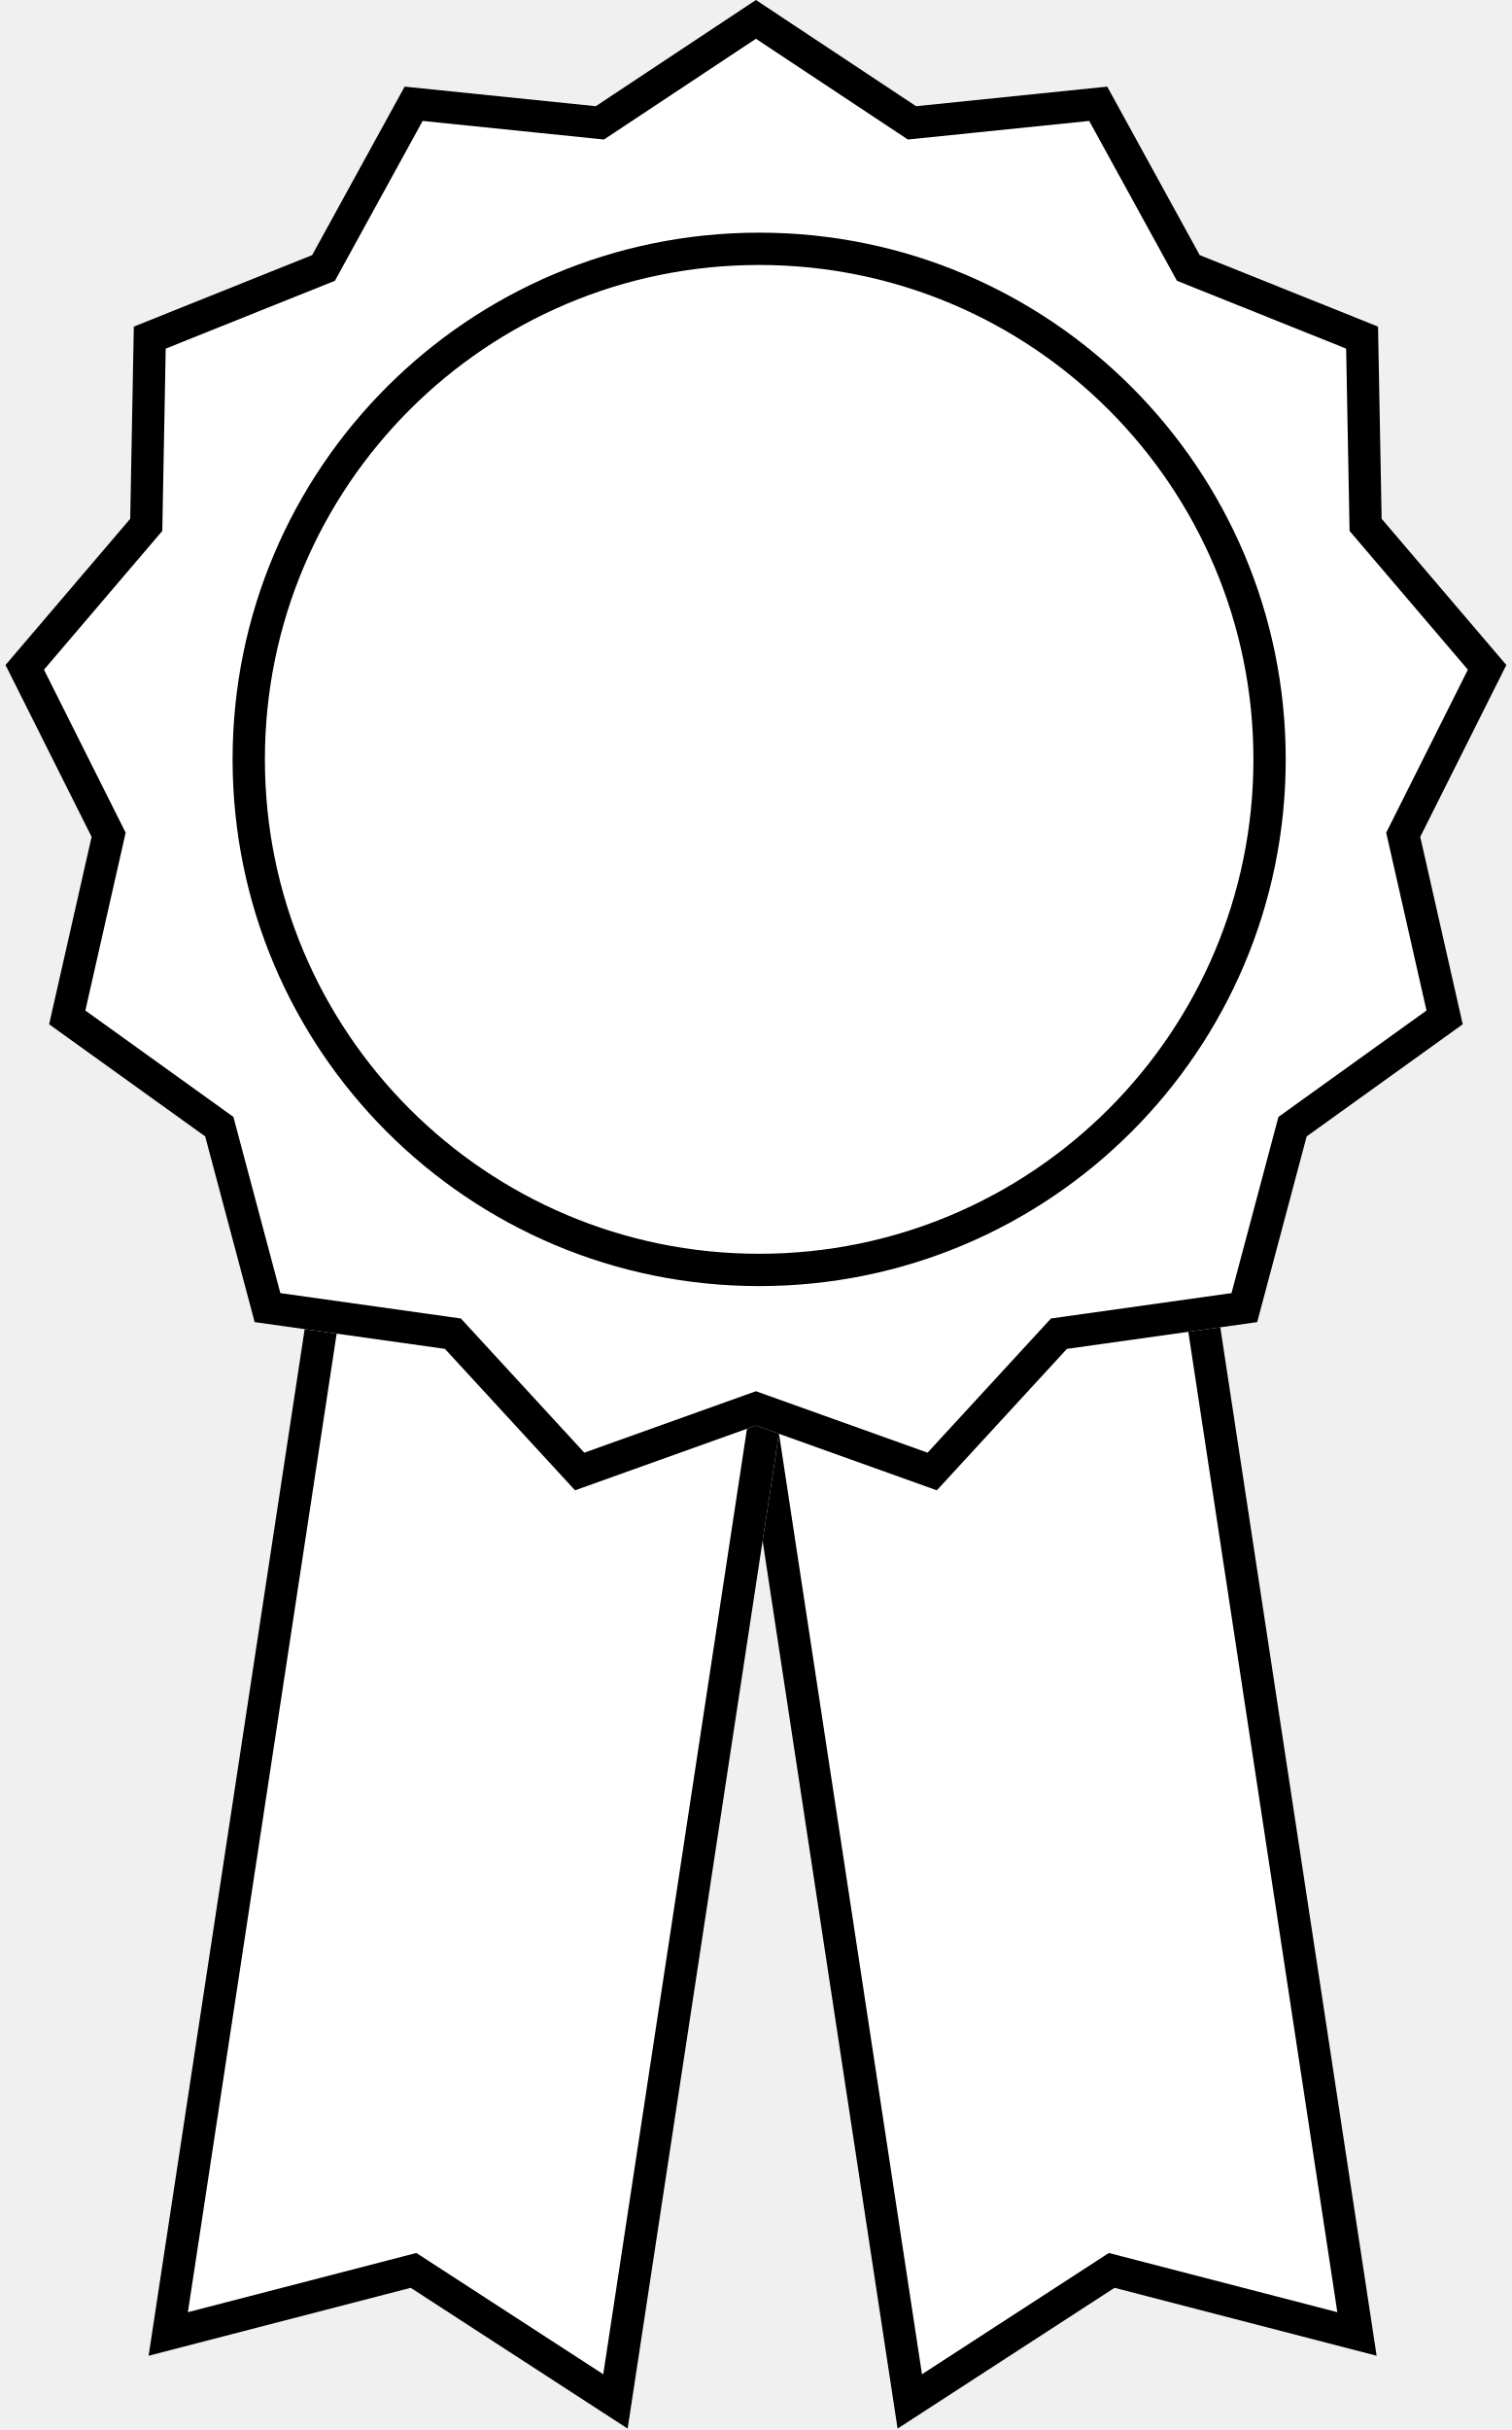
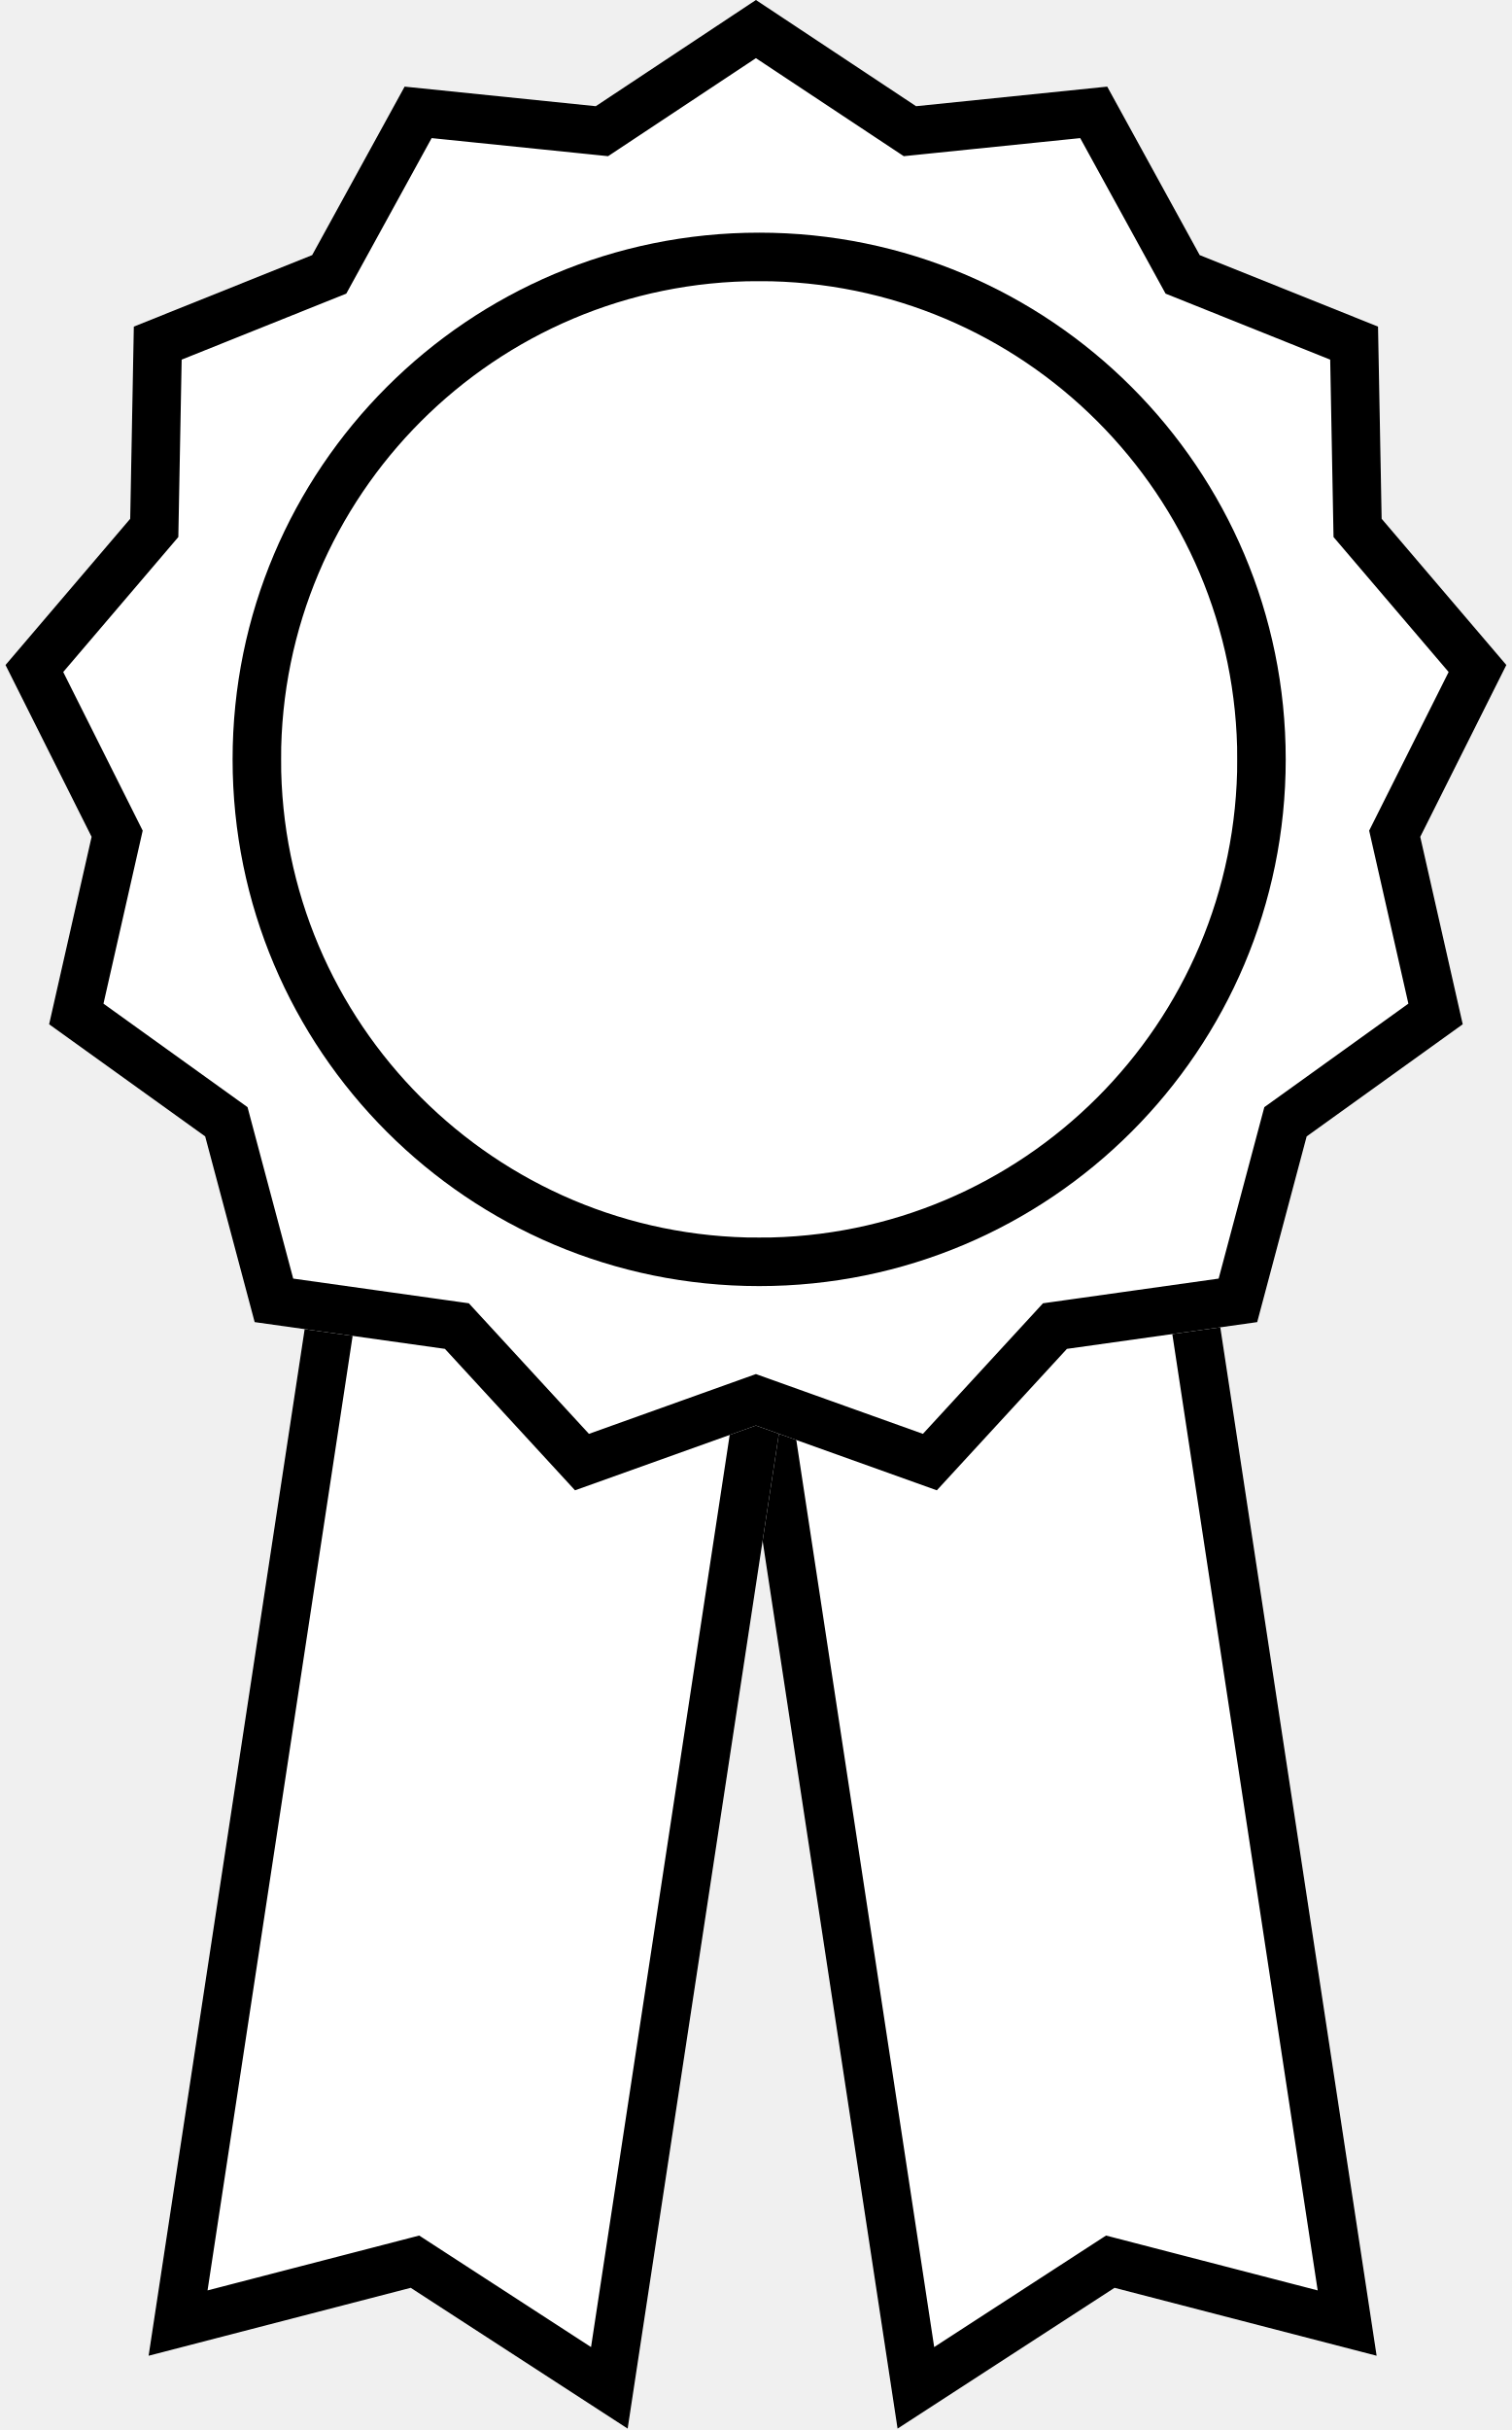
<svg xmlns="http://www.w3.org/2000/svg" xmlns:xlink="http://www.w3.org/1999/xlink" width="234" height="376" viewBox="0 0 234 376" version="1.1">
  <g id="Canvas" transform="translate(1778 4760)">
    <g id="ribbon">
      <g id="Rectangle 1">
        <use xlink:href="#path0_fill" transform="matrix(-0.988638 0.150319 0.150319 0.988638 -1597.85 -4612)" fill="#FFFFFF" />
        <mask id="mask0_outline_ins">
          <use xlink:href="#path0_fill" fill="white" transform="matrix(-0.988638 0.150319 0.150319 0.988638 -1597.85 -4612)" />
        </mask>
        <g mask="url(#mask0_outline_ins)">
          <use xlink:href="#path1_stroke_2x" transform="matrix(-0.988638 0.150319 0.150319 0.988638 -1597.85 -4612)" />
        </g>
      </g>
      <g id="Rectangle 1">
        <use xlink:href="#path0_fill" transform="matrix(0.988638 0.150319 -0.150319 0.988638 -1722.08 -4612)" fill="#FFFFFF" />
        <mask id="mask1_outline_ins">
          <use xlink:href="#path0_fill" fill="white" transform="matrix(0.988638 0.150319 -0.150319 0.988638 -1722.08 -4612)" />
        </mask>
        <g mask="url(#mask1_outline_ins)">
          <use xlink:href="#path1_stroke_2x" transform="matrix(0.988638 0.150319 -0.150319 0.988638 -1722.08 -4612)" />
        </g>
      </g>
      <g id="Star">
        <use xlink:href="#path2_fill" transform="translate(-1778 -4760)" fill="#FFFFFF" />
        <mask id="mask2_outline_ins">
          <use xlink:href="#path2_fill" fill="white" transform="translate(-1778 -4760)" />
        </mask>
        <g mask="url(#mask2_outline_ins)">
          <use xlink:href="#path3_stroke_2x" transform="translate(-1778 -4760)" />
        </g>
      </g>
      <g id="Ellipse 3">
        <use xlink:href="#path4_fill" transform="translate(-1742 -4724)" fill="#FFFFFF" />
        <mask id="mask3_outline_ins">
          <use xlink:href="#path4_fill" fill="white" transform="translate(-1742 -4724)" />
        </mask>
        <g mask="url(#mask3_outline_ins)">
          <use xlink:href="#path5_stroke_2x" transform="translate(-1742 -4724)" />
        </g>
      </g>
    </g>
  </g>
  <defs>
    <path id="path0_fill" d="M 0 0L 75 0L 75 219L 38.527 202.51L 0 219L 0 0Z" />
-     <path id="path1_stroke_2x" d="M 0 0L 0 -5L -5 -5L -5 0L 0 0ZM 75 0L 80 0L 80 -5L 75 -5L 75 0ZM 75 219L 72.94 223.556L 80 226.748L 80 219L 75 219ZM 0 219L -5 219L -5 226.579L 1.967 223.597L 0 219ZM 38.527 202.51L 40.587 197.954L 38.582 197.047L 36.559 197.913L 38.527 202.51ZM 0 5L 75 5L 75 -5L 0 -5L 0 5ZM 70 0L 70 219L 80 219L 80 0L 70 0ZM 5 219L 5 0L -5 0L -5 219L 5 219ZM 77.06 214.444L 40.587 197.954L 36.467 207.066L 72.94 223.556L 77.06 214.444ZM 36.559 197.913L -1.967 214.403L 1.967 223.597L 40.494 207.106L 36.559 197.913Z" />
+     <path class="path" stroke="#000000" stroke-width="5" id="path1_stroke_2x" d="M 0 0L 0 -5L -5 -5L -5 0L 0 0ZM 75 0L 80 0L 80 -5L 75 -5L 75 0ZM 75 219L 72.94 223.556L 80 226.748L 80 219L 75 219ZM 0 219L -5 219L -5 226.579L 1.967 223.597L 0 219ZM 38.527 202.51L 40.587 197.954L 38.582 197.047L 36.559 197.913L 38.527 202.51ZM 0 5L 75 5L 75 -5L 0 -5L 0 5ZM 70 0L 70 219L 80 219L 80 0L 70 0ZM 5 219L 5 0L -5 0L -5 219L 5 219ZM 77.06 214.444L 40.587 197.954L 36.467 207.066L 72.94 223.556L 77.06 214.444ZM 36.559 197.913L -1.967 214.403L 1.967 223.597L 40.494 207.106L 36.559 197.913Z" />
    <path id="path2_fill" d="M 117 0L 141.788 16.431L 171.373 13.402L 185.685 39.471L 213.289 50.536L 213.847 80.271L 233.147 102.897L 219.823 129.485L 226.397 158.489L 202.243 175.839L 194.585 204.576L 165.135 208.714L 145 230.6L 117 220.578L 89 230.6L 68.865 208.714L 39.415 204.576L 31.757 175.839L 7.603 158.489L 14.177 129.485L 0.853 102.897L 20.153 80.271L 20.711 50.536L 48.315 39.471L 62.627 13.402L 92.212 16.431L 117 0Z" />
-     <path id="path3_stroke_2x" d="M 117 0L 119.763 -4.168L 117 -5.999L 114.237 -4.168L 117 0ZM 141.788 16.431L 139.025 20.599L 140.517 21.588L 142.297 21.405L 141.788 16.431ZM 171.373 13.402L 175.755 10.995L 174.16 8.09L 170.863 8.428L 171.373 13.402ZM 185.685 39.471L 181.302 41.877L 182.164 43.446L 183.825 44.111L 185.685 39.471ZM 213.289 50.536L 218.288 50.443L 218.226 47.129L 215.15 45.895L 213.289 50.536ZM 213.847 80.271L 208.848 80.365L 208.882 82.154L 210.043 83.515L 213.847 80.271ZM 233.147 102.897L 237.617 105.137L 239.102 102.174L 236.951 99.652L 233.147 102.897ZM 219.823 129.485L 215.353 127.245L 214.551 128.845L 214.947 130.59L 219.823 129.485ZM 226.397 158.489L 229.314 162.55L 232.006 160.616L 231.273 157.384L 226.397 158.489ZM 202.243 175.839L 199.326 171.778L 197.873 172.822L 197.412 174.552L 202.243 175.839ZM 194.585 204.576L 195.281 209.527L 198.563 209.066L 199.417 205.863L 194.585 204.576ZM 165.135 208.714L 164.439 203.763L 162.667 204.012L 161.456 205.329L 165.135 208.714ZM 145 230.6L 143.315 235.308L 146.436 236.425L 148.68 233.985L 145 230.6ZM 117 220.578L 118.685 215.871L 117 215.268L 115.315 215.871L 117 220.578ZM 89 230.6L 85.32 233.985L 87.564 236.425L 90.685 235.308L 89 230.6ZM 68.865 208.714L 72.544 205.329L 71.333 204.012L 69.561 203.763L 68.865 208.714ZM 39.415 204.576L 34.583 205.863L 35.437 209.066L 38.719 209.527L 39.415 204.576ZM 31.757 175.839L 36.588 174.552L 36.127 172.822L 34.674 171.778L 31.757 175.839ZM 7.603 158.489L 2.727 157.384L 1.994 160.616L 4.686 162.55L 7.603 158.489ZM 14.177 129.485L 19.053 130.59L 19.449 128.845L 18.647 127.245L 14.177 129.485ZM 0.853 102.897L -2.951 99.652L -5.102 102.174L -3.617 105.137L 0.853 102.897ZM 20.153 80.271L 23.957 83.515L 25.118 82.154L 25.152 80.365L 20.153 80.271ZM 20.711 50.536L 18.85 45.895L 15.774 47.129L 15.712 50.443L 20.711 50.536ZM 48.315 39.471L 50.175 44.111L 51.837 43.446L 52.698 41.877L 48.315 39.471ZM 62.627 13.402L 63.137 8.428L 59.84 8.09L 58.245 10.995L 62.627 13.402ZM 92.212 16.431L 91.703 21.405L 93.483 21.588L 94.975 20.599L 92.212 16.431ZM 114.237 4.168L 139.025 20.599L 144.55 12.264L 119.763 -4.168L 114.237 4.168ZM 142.297 21.405L 171.882 18.376L 170.863 8.428L 141.279 11.457L 142.297 21.405ZM 166.99 15.808L 181.302 41.877L 190.068 37.064L 175.755 10.995L 166.99 15.808ZM 183.825 44.111L 211.429 55.177L 215.15 45.895L 187.546 34.83L 183.825 44.111ZM 208.29 50.63L 208.848 80.365L 218.847 80.177L 218.288 50.443L 208.29 50.63ZM 210.043 83.515L 229.343 106.142L 236.951 99.652L 217.652 77.026L 210.043 83.515ZM 228.677 100.657L 215.353 127.245L 224.293 131.725L 237.617 105.137L 228.677 100.657ZM 214.947 130.59L 221.521 159.594L 231.273 157.384L 224.699 128.38L 214.947 130.59ZM 223.48 154.428L 199.326 171.778L 205.16 179.9L 229.314 162.55L 223.48 154.428ZM 197.412 174.552L 189.754 203.288L 199.417 205.863L 207.075 177.127L 197.412 174.552ZM 193.89 199.624L 164.439 203.763L 165.831 213.665L 195.281 209.527L 193.89 199.624ZM 161.456 205.329L 141.32 227.215L 148.68 233.985L 168.815 212.099L 161.456 205.329ZM 146.685 225.893L 118.685 215.871L 115.315 225.286L 143.315 235.308L 146.685 225.893ZM 115.315 215.871L 87.315 225.893L 90.685 235.308L 118.685 225.286L 115.315 215.871ZM 92.68 227.215L 72.544 205.329L 65.185 212.099L 85.32 233.985L 92.68 227.215ZM 69.561 203.763L 40.11 199.624L 38.719 209.527L 68.169 213.665L 69.561 203.763ZM 44.246 203.288L 36.588 174.552L 26.925 177.127L 34.583 205.863L 44.246 203.288ZM 34.674 171.778L 10.52 154.428L 4.686 162.55L 28.84 179.9L 34.674 171.778ZM 12.479 159.594L 19.053 130.59L 9.301 128.38L 2.727 157.384L 12.479 159.594ZM 18.647 127.245L 5.323 100.657L -3.617 105.137L 9.707 131.725L 18.647 127.245ZM 4.657 106.142L 23.957 83.515L 16.348 77.026L -2.951 99.652L 4.657 106.142ZM 25.152 80.365L 25.71 50.63L 15.712 50.443L 15.153 80.177L 25.152 80.365ZM 22.571 55.177L 50.175 44.111L 46.454 34.83L 18.85 45.895L 22.571 55.177ZM 52.698 41.877L 67.01 15.808L 58.245 10.995L 43.932 37.064L 52.698 41.877ZM 62.118 18.376L 91.703 21.405L 92.722 11.457L 63.137 8.428L 62.118 18.376ZM 94.975 20.599L 119.763 4.168L 114.237 -4.168L 89.45 12.264L 94.975 20.599Z" />
+     <path class="path" stroke="#000000" stroke-width="5" id="path3_stroke_2x" d="M 117 0L 119.763 -4.168L 117 -5.999L 114.237 -4.168L 117 0ZM 141.788 16.431L 139.025 20.599L 140.517 21.588L 142.297 21.405L 141.788 16.431ZM 171.373 13.402L 175.755 10.995L 174.16 8.09L 170.863 8.428L 171.373 13.402ZM 185.685 39.471L 181.302 41.877L 182.164 43.446L 183.825 44.111L 185.685 39.471ZM 213.289 50.536L 218.288 50.443L 218.226 47.129L 215.15 45.895L 213.289 50.536ZM 213.847 80.271L 208.848 80.365L 208.882 82.154L 210.043 83.515L 213.847 80.271ZM 233.147 102.897L 237.617 105.137L 239.102 102.174L 236.951 99.652L 233.147 102.897ZM 219.823 129.485L 215.353 127.245L 214.551 128.845L 214.947 130.59L 219.823 129.485ZM 226.397 158.489L 229.314 162.55L 232.006 160.616L 231.273 157.384L 226.397 158.489ZM 202.243 175.839L 199.326 171.778L 197.873 172.822L 197.412 174.552L 202.243 175.839ZM 194.585 204.576L 195.281 209.527L 198.563 209.066L 199.417 205.863L 194.585 204.576ZM 165.135 208.714L 164.439 203.763L 162.667 204.012L 161.456 205.329L 165.135 208.714ZM 145 230.6L 143.315 235.308L 146.436 236.425L 148.68 233.985L 145 230.6ZM 117 220.578L 118.685 215.871L 117 215.268L 115.315 215.871L 117 220.578ZM 89 230.6L 85.32 233.985L 87.564 236.425L 90.685 235.308L 89 230.6ZM 68.865 208.714L 72.544 205.329L 71.333 204.012L 69.561 203.763L 68.865 208.714ZM 39.415 204.576L 34.583 205.863L 35.437 209.066L 38.719 209.527L 39.415 204.576ZM 31.757 175.839L 36.588 174.552L 36.127 172.822L 34.674 171.778L 31.757 175.839ZM 7.603 158.489L 2.727 157.384L 1.994 160.616L 4.686 162.55L 7.603 158.489ZM 14.177 129.485L 19.053 130.59L 19.449 128.845L 18.647 127.245L 14.177 129.485ZM 0.853 102.897L -2.951 99.652L -5.102 102.174L -3.617 105.137L 0.853 102.897ZM 20.153 80.271L 23.957 83.515L 25.118 82.154L 25.152 80.365L 20.153 80.271ZM 20.711 50.536L 18.85 45.895L 15.774 47.129L 15.712 50.443L 20.711 50.536ZM 48.315 39.471L 50.175 44.111L 51.837 43.446L 52.698 41.877L 48.315 39.471ZM 62.627 13.402L 63.137 8.428L 59.84 8.09L 58.245 10.995L 62.627 13.402ZM 92.212 16.431L 91.703 21.405L 93.483 21.588L 94.975 20.599L 92.212 16.431ZM 114.237 4.168L 139.025 20.599L 144.55 12.264L 119.763 -4.168L 114.237 4.168ZM 142.297 21.405L 171.882 18.376L 170.863 8.428L 141.279 11.457L 142.297 21.405ZM 166.99 15.808L 181.302 41.877L 190.068 37.064L 175.755 10.995L 166.99 15.808ZM 183.825 44.111L 211.429 55.177L 215.15 45.895L 187.546 34.83L 183.825 44.111ZM 208.29 50.63L 208.848 80.365L 218.847 80.177L 218.288 50.443L 208.29 50.63ZM 210.043 83.515L 229.343 106.142L 236.951 99.652L 217.652 77.026L 210.043 83.515ZM 228.677 100.657L 215.353 127.245L 224.293 131.725L 237.617 105.137L 228.677 100.657ZM 214.947 130.59L 221.521 159.594L 231.273 157.384L 224.699 128.38L 214.947 130.59ZM 223.48 154.428L 199.326 171.778L 205.16 179.9L 229.314 162.55L 223.48 154.428ZM 197.412 174.552L 189.754 203.288L 199.417 205.863L 207.075 177.127L 197.412 174.552ZM 193.89 199.624L 164.439 203.763L 165.831 213.665L 195.281 209.527L 193.89 199.624ZM 161.456 205.329L 141.32 227.215L 148.68 233.985L 168.815 212.099L 161.456 205.329ZM 146.685 225.893L 118.685 215.871L 115.315 225.286L 143.315 235.308L 146.685 225.893ZM 115.315 215.871L 87.315 225.893L 90.685 235.308L 118.685 225.286L 115.315 215.871ZM 92.68 227.215L 72.544 205.329L 65.185 212.099L 85.32 233.985L 92.68 227.215ZM 69.561 203.763L 40.11 199.624L 38.719 209.527L 68.169 213.665L 69.561 203.763ZM 44.246 203.288L 36.588 174.552L 26.925 177.127L 34.583 205.863L 44.246 203.288ZM 34.674 171.778L 10.52 154.428L 4.686 162.55L 28.84 179.9L 34.674 171.778ZM 12.479 159.594L 19.053 130.59L 9.301 128.38L 2.727 157.384L 12.479 159.594ZM 18.647 127.245L 5.323 100.657L -3.617 105.137L 9.707 131.725L 18.647 127.245ZM 4.657 106.142L 23.957 83.515L 16.348 77.026L -2.951 99.652L 4.657 106.142ZM 25.152 80.365L 25.71 50.63L 15.712 50.443L 15.153 80.177L 25.152 80.365ZM 22.571 55.177L 50.175 44.111L 46.454 34.83L 18.85 45.895L 22.571 55.177ZM 52.698 41.877L 67.01 15.808L 58.245 10.995L 43.932 37.064L 52.698 41.877ZM 62.118 18.376L 91.703 21.405L 92.722 11.457L 63.137 8.428L 62.118 18.376ZM 94.975 20.599L 119.763 4.168L 114.237 -4.168L 89.45 12.264L 94.975 20.599Z" />
    <path id="path4_fill" d="M 163 81.5C 163 126.511 126.511 163 81.5 163C 36.489 163 0 126.511 0 81.5C 0 36.489 36.489 0 81.5 0C 126.511 0 163 36.489 163 81.5Z" />
-     <path id="path5_stroke_2x" d="M 158 81.5C 158 123.75 123.75 158 81.5 158L 81.5 168C 129.273 168 168 129.273 168 81.5L 158 81.5ZM 81.5 158C 39.25 158 5 123.75 5 81.5L -5 81.5C -5 129.273 33.727 168 81.5 168L 81.5 158ZM 5 81.5C 5 39.25 39.25 5 81.5 5L 81.5 -5C 33.727 -5 -5 33.727 -5 81.5L 5 81.5ZM 81.5 5C 123.75 5 158 39.25 158 81.5L 168 81.5C 168 33.727 129.273 -5 81.5 -5L 81.5 5Z" />
+     <path class="path" stroke="#000000" stroke-width="5" id="path5_stroke_2x" d="M 158 81.5C 158 123.75 123.75 158 81.5 158L 81.5 168C 129.273 168 168 129.273 168 81.5L 158 81.5ZM 81.5 158C 39.25 158 5 123.75 5 81.5L -5 81.5C -5 129.273 33.727 168 81.5 168L 81.5 158ZM 5 81.5C 5 39.25 39.25 5 81.5 5L 81.5 -5C 33.727 -5 -5 33.727 -5 81.5L 5 81.5ZM 81.5 5C 123.75 5 158 39.25 158 81.5L 168 81.5C 168 33.727 129.273 -5 81.5 -5L 81.5 5Z" />
  </defs>
</svg>
